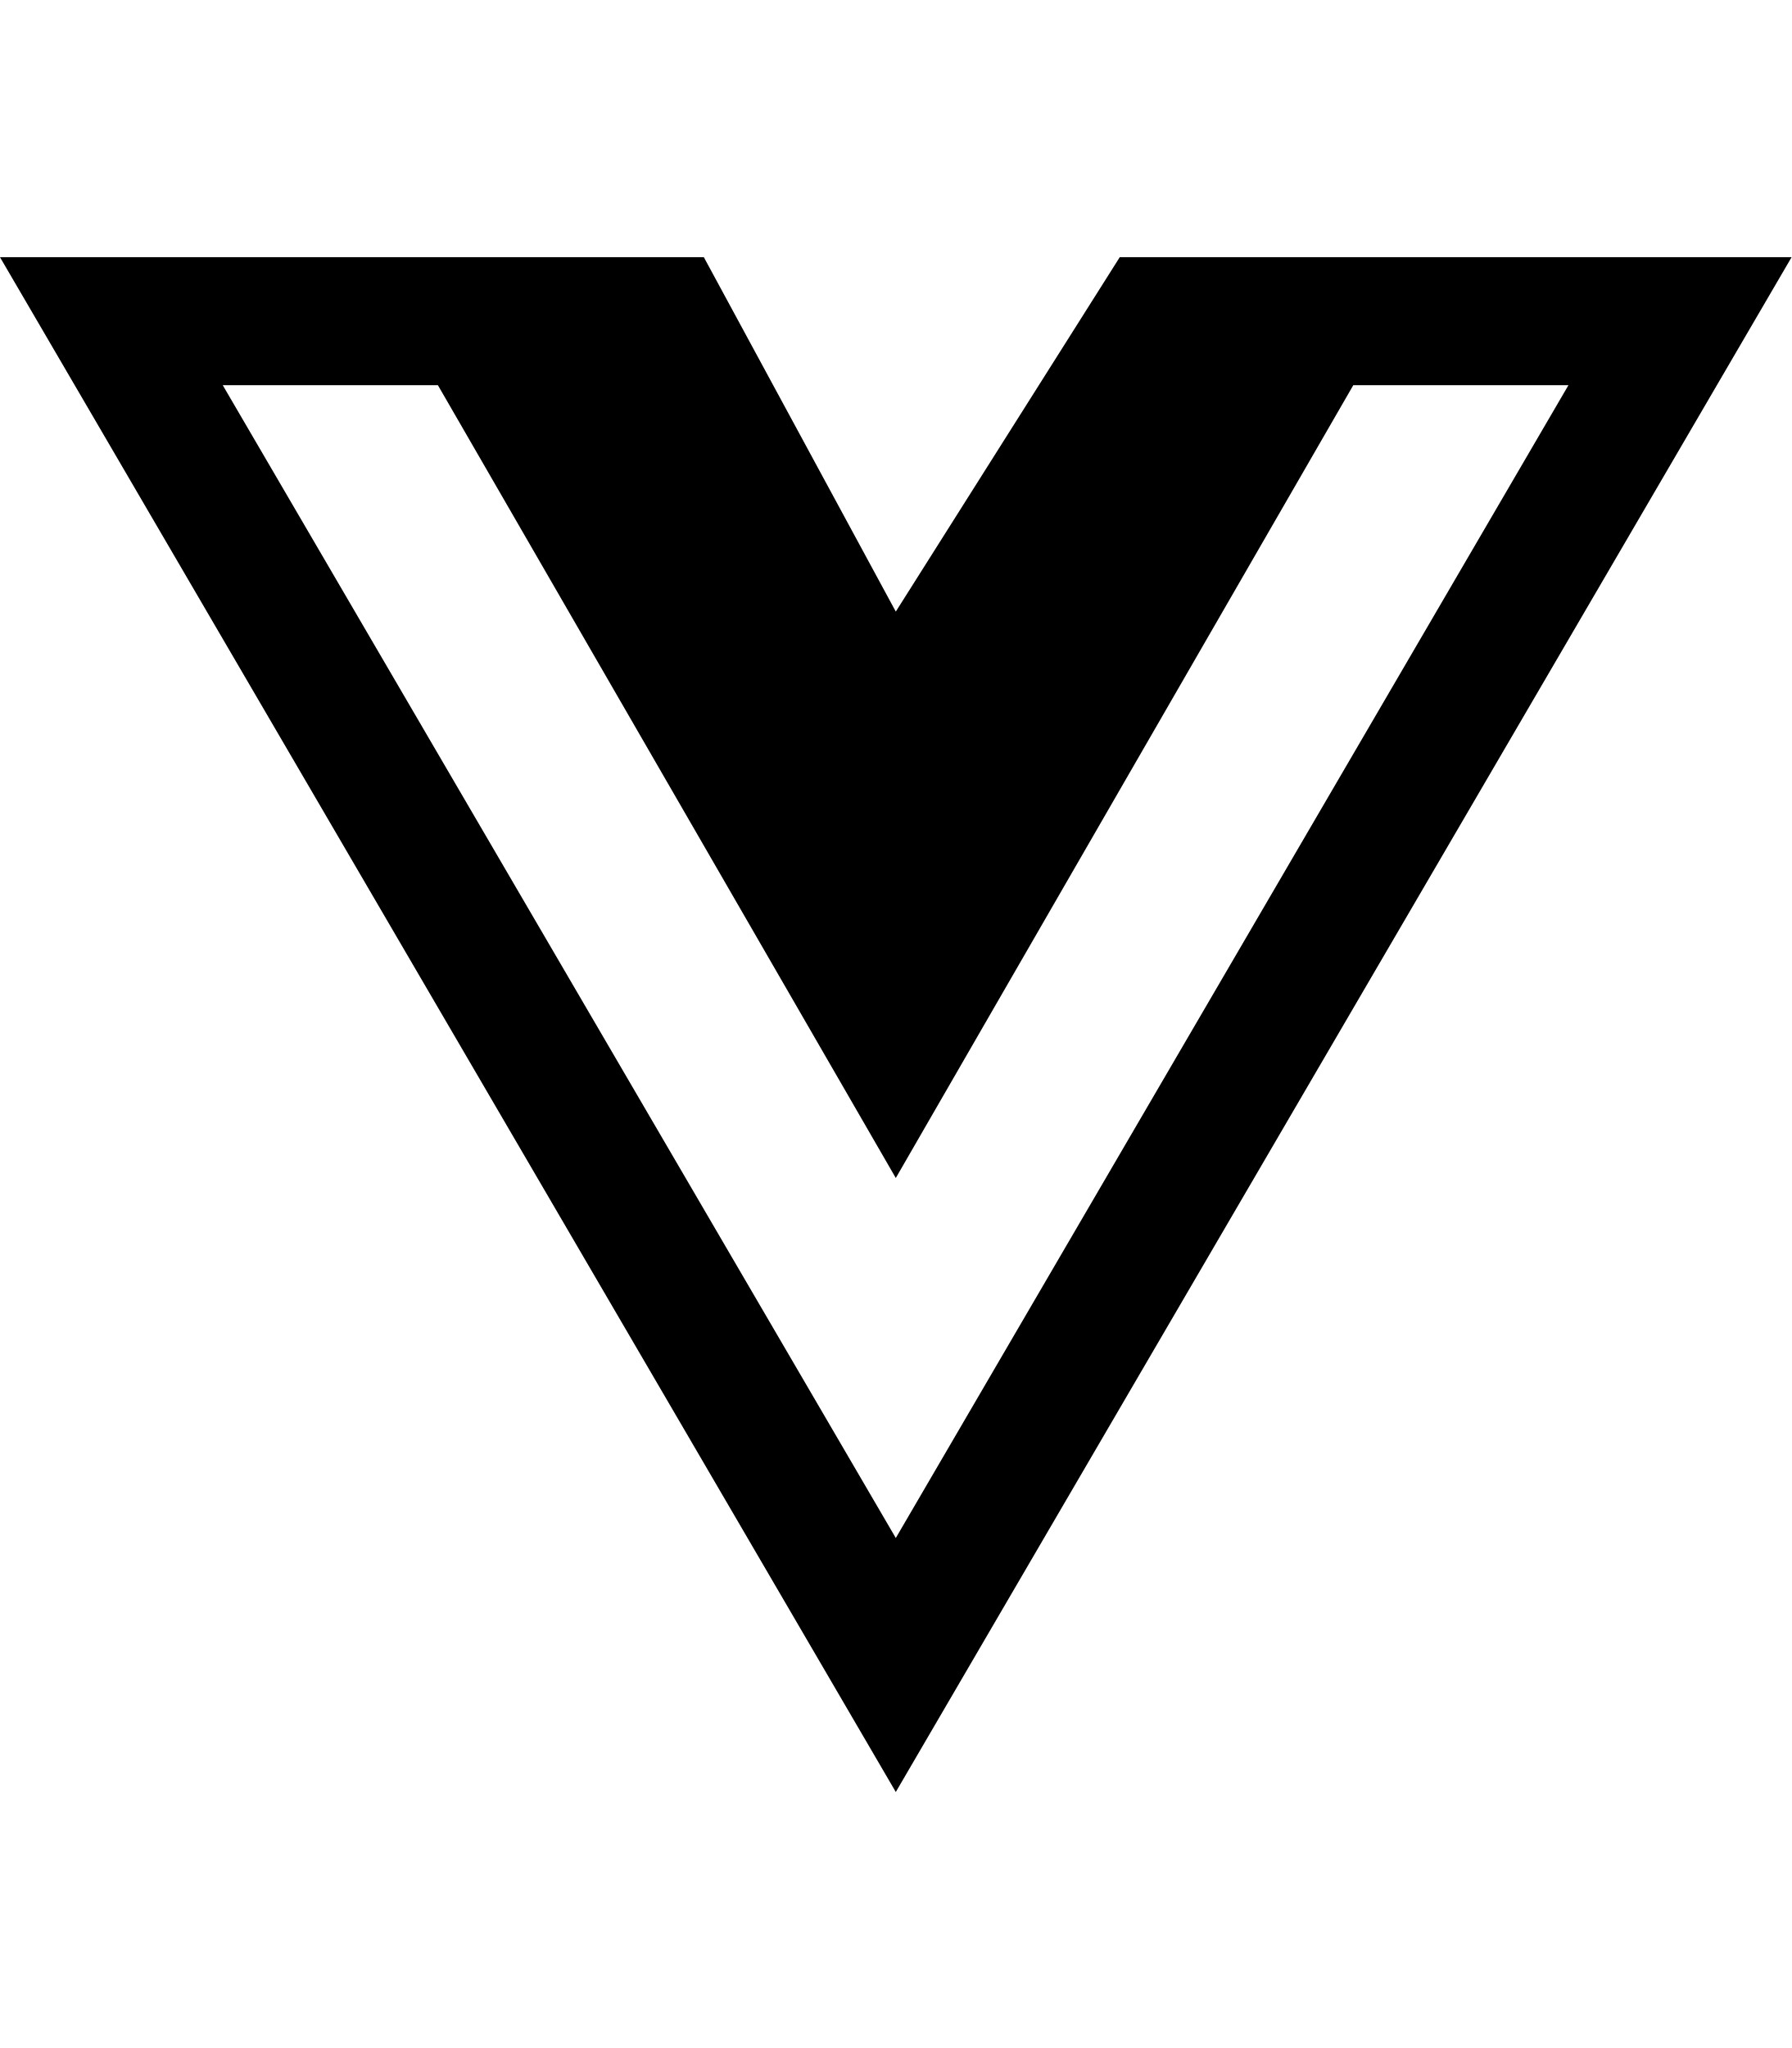
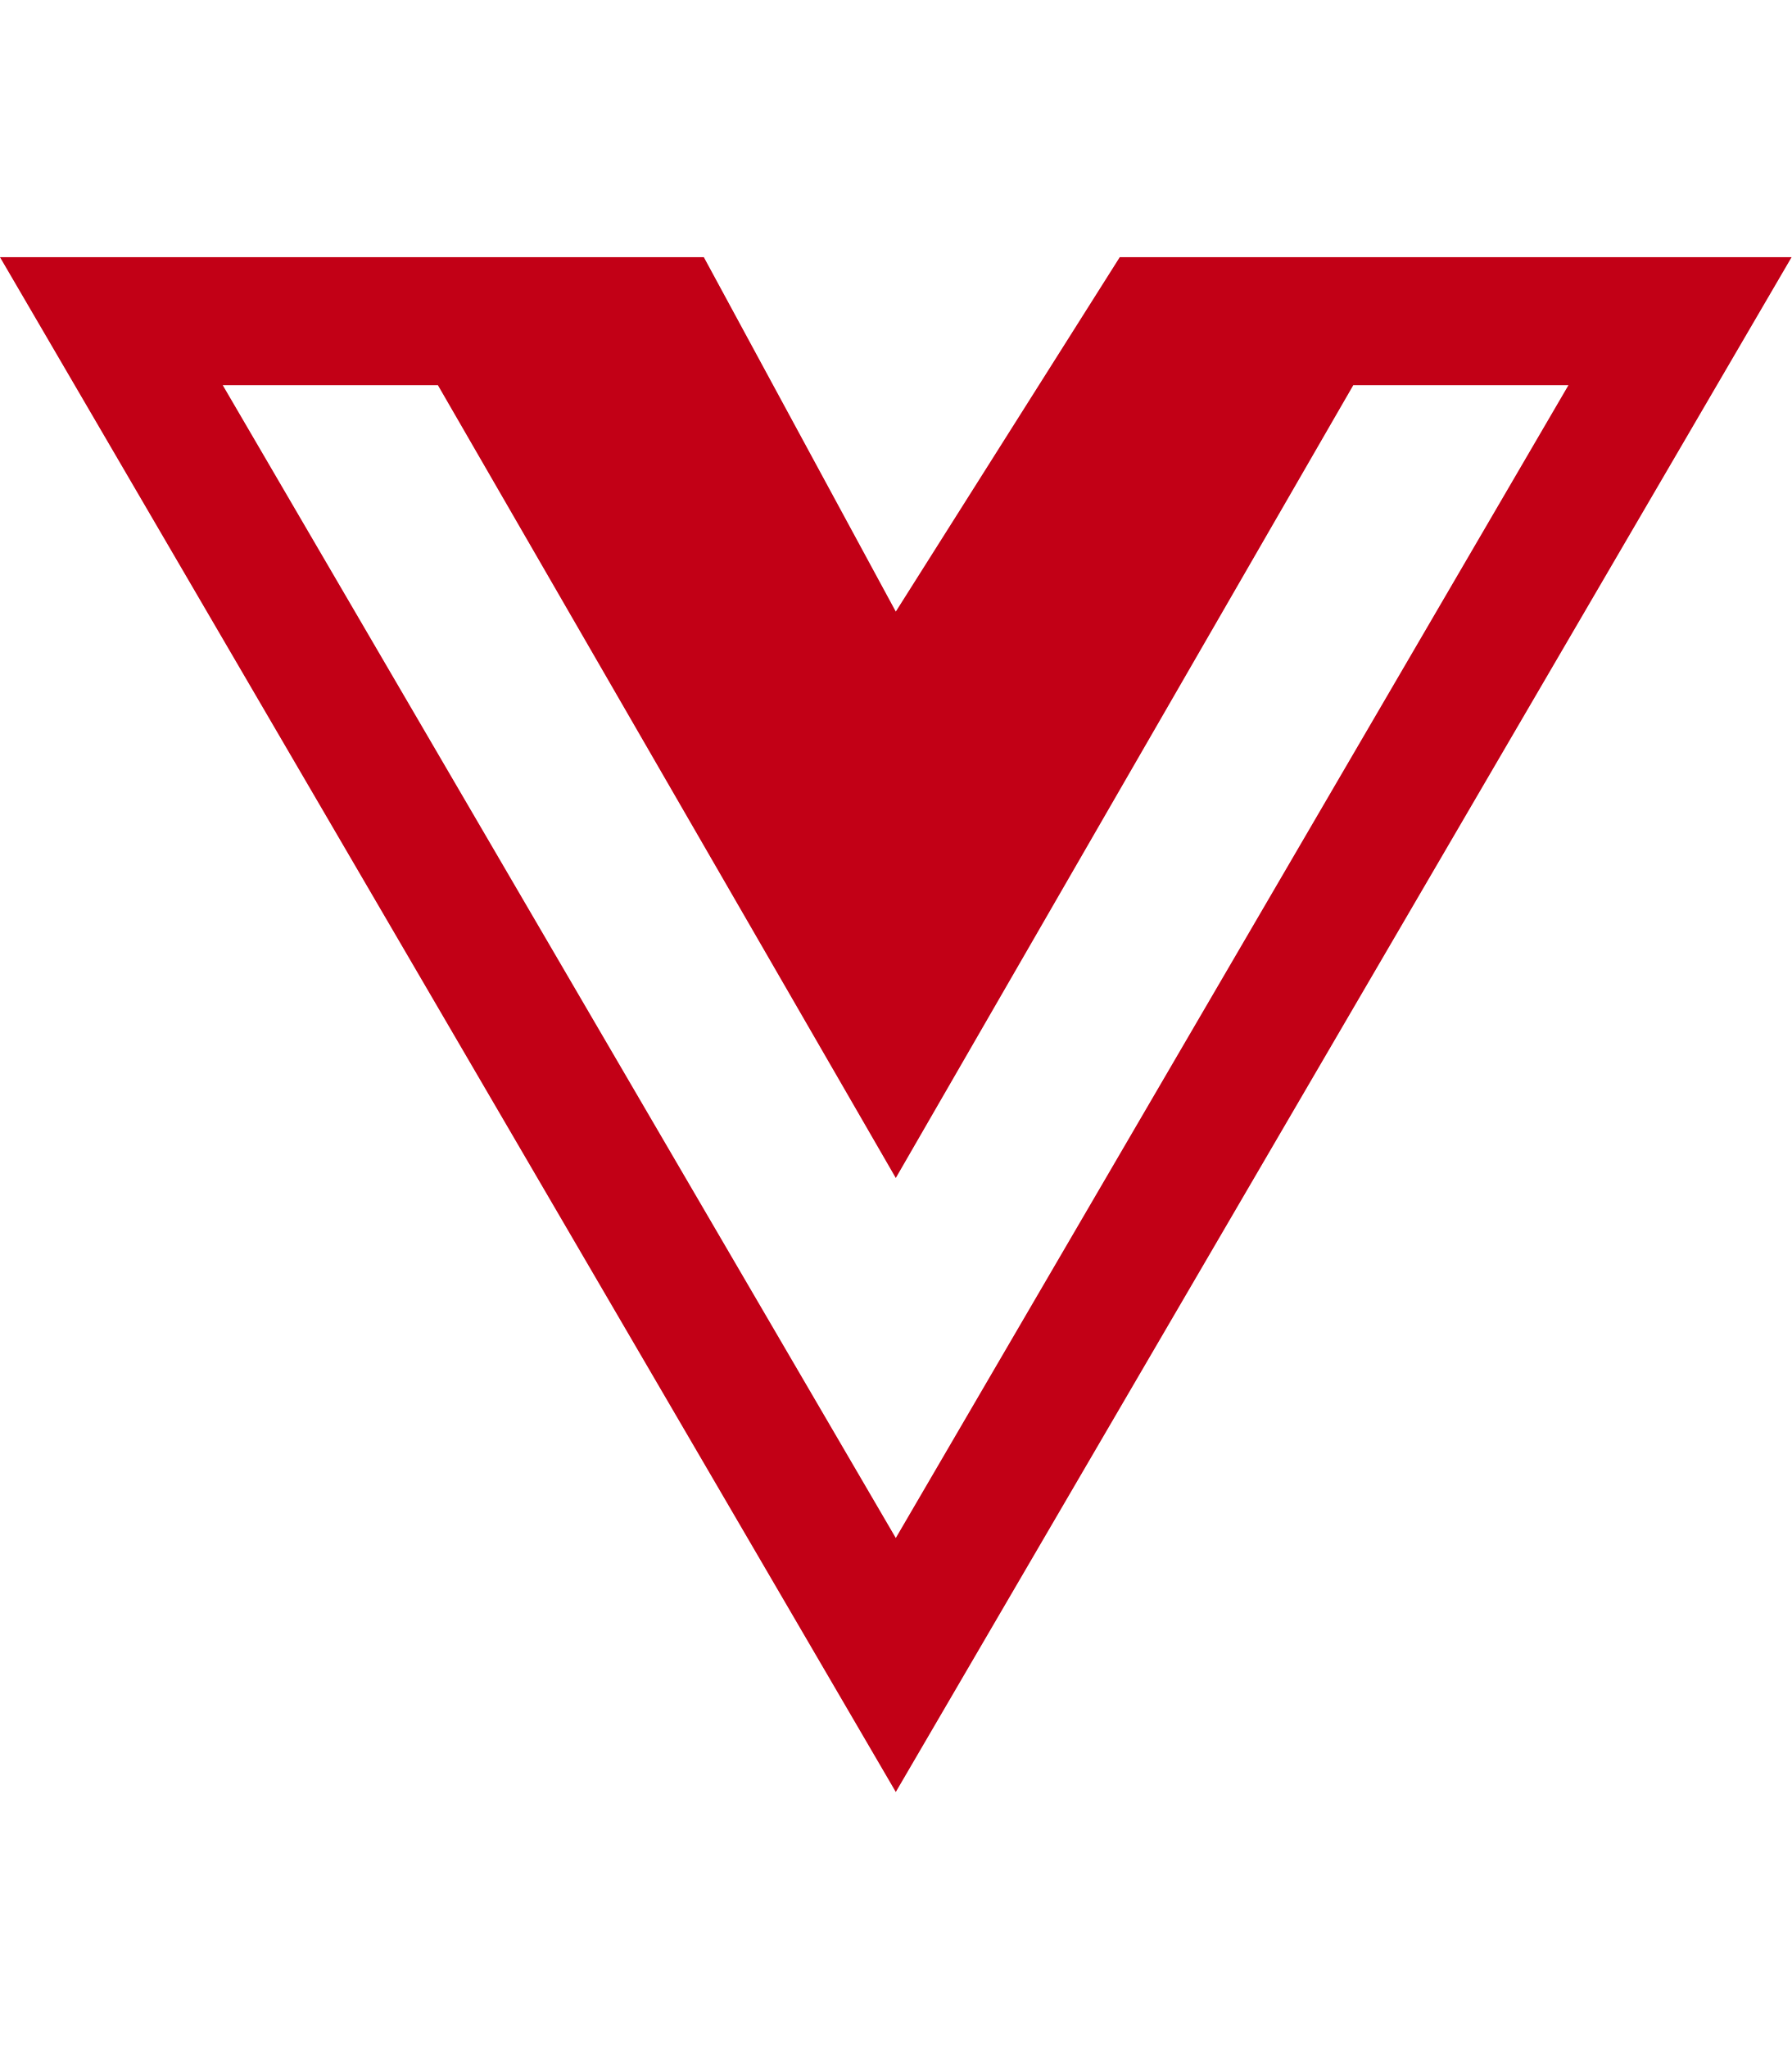
<svg xmlns="http://www.w3.org/2000/svg" viewBox="0 0 448 512">
-   <path d="M356.9 64.3H280l-56 88.6-48-88.6H0L224 448 448 64.3h-91.1zm-301.2 32h53.8L224 294.5 338.4 96.3h53.8L224 384.5 55.7 96.3z" />
+   <path d="M356.9 64.3H280l-56 88.6-48-88.6H0L224 448 448 64.3h-91.1zm-301.2 32h53.8L224 294.5 338.4 96.3h53.8L224 384.5 55.7 96.3z" fill="#c20016" />
</svg>
